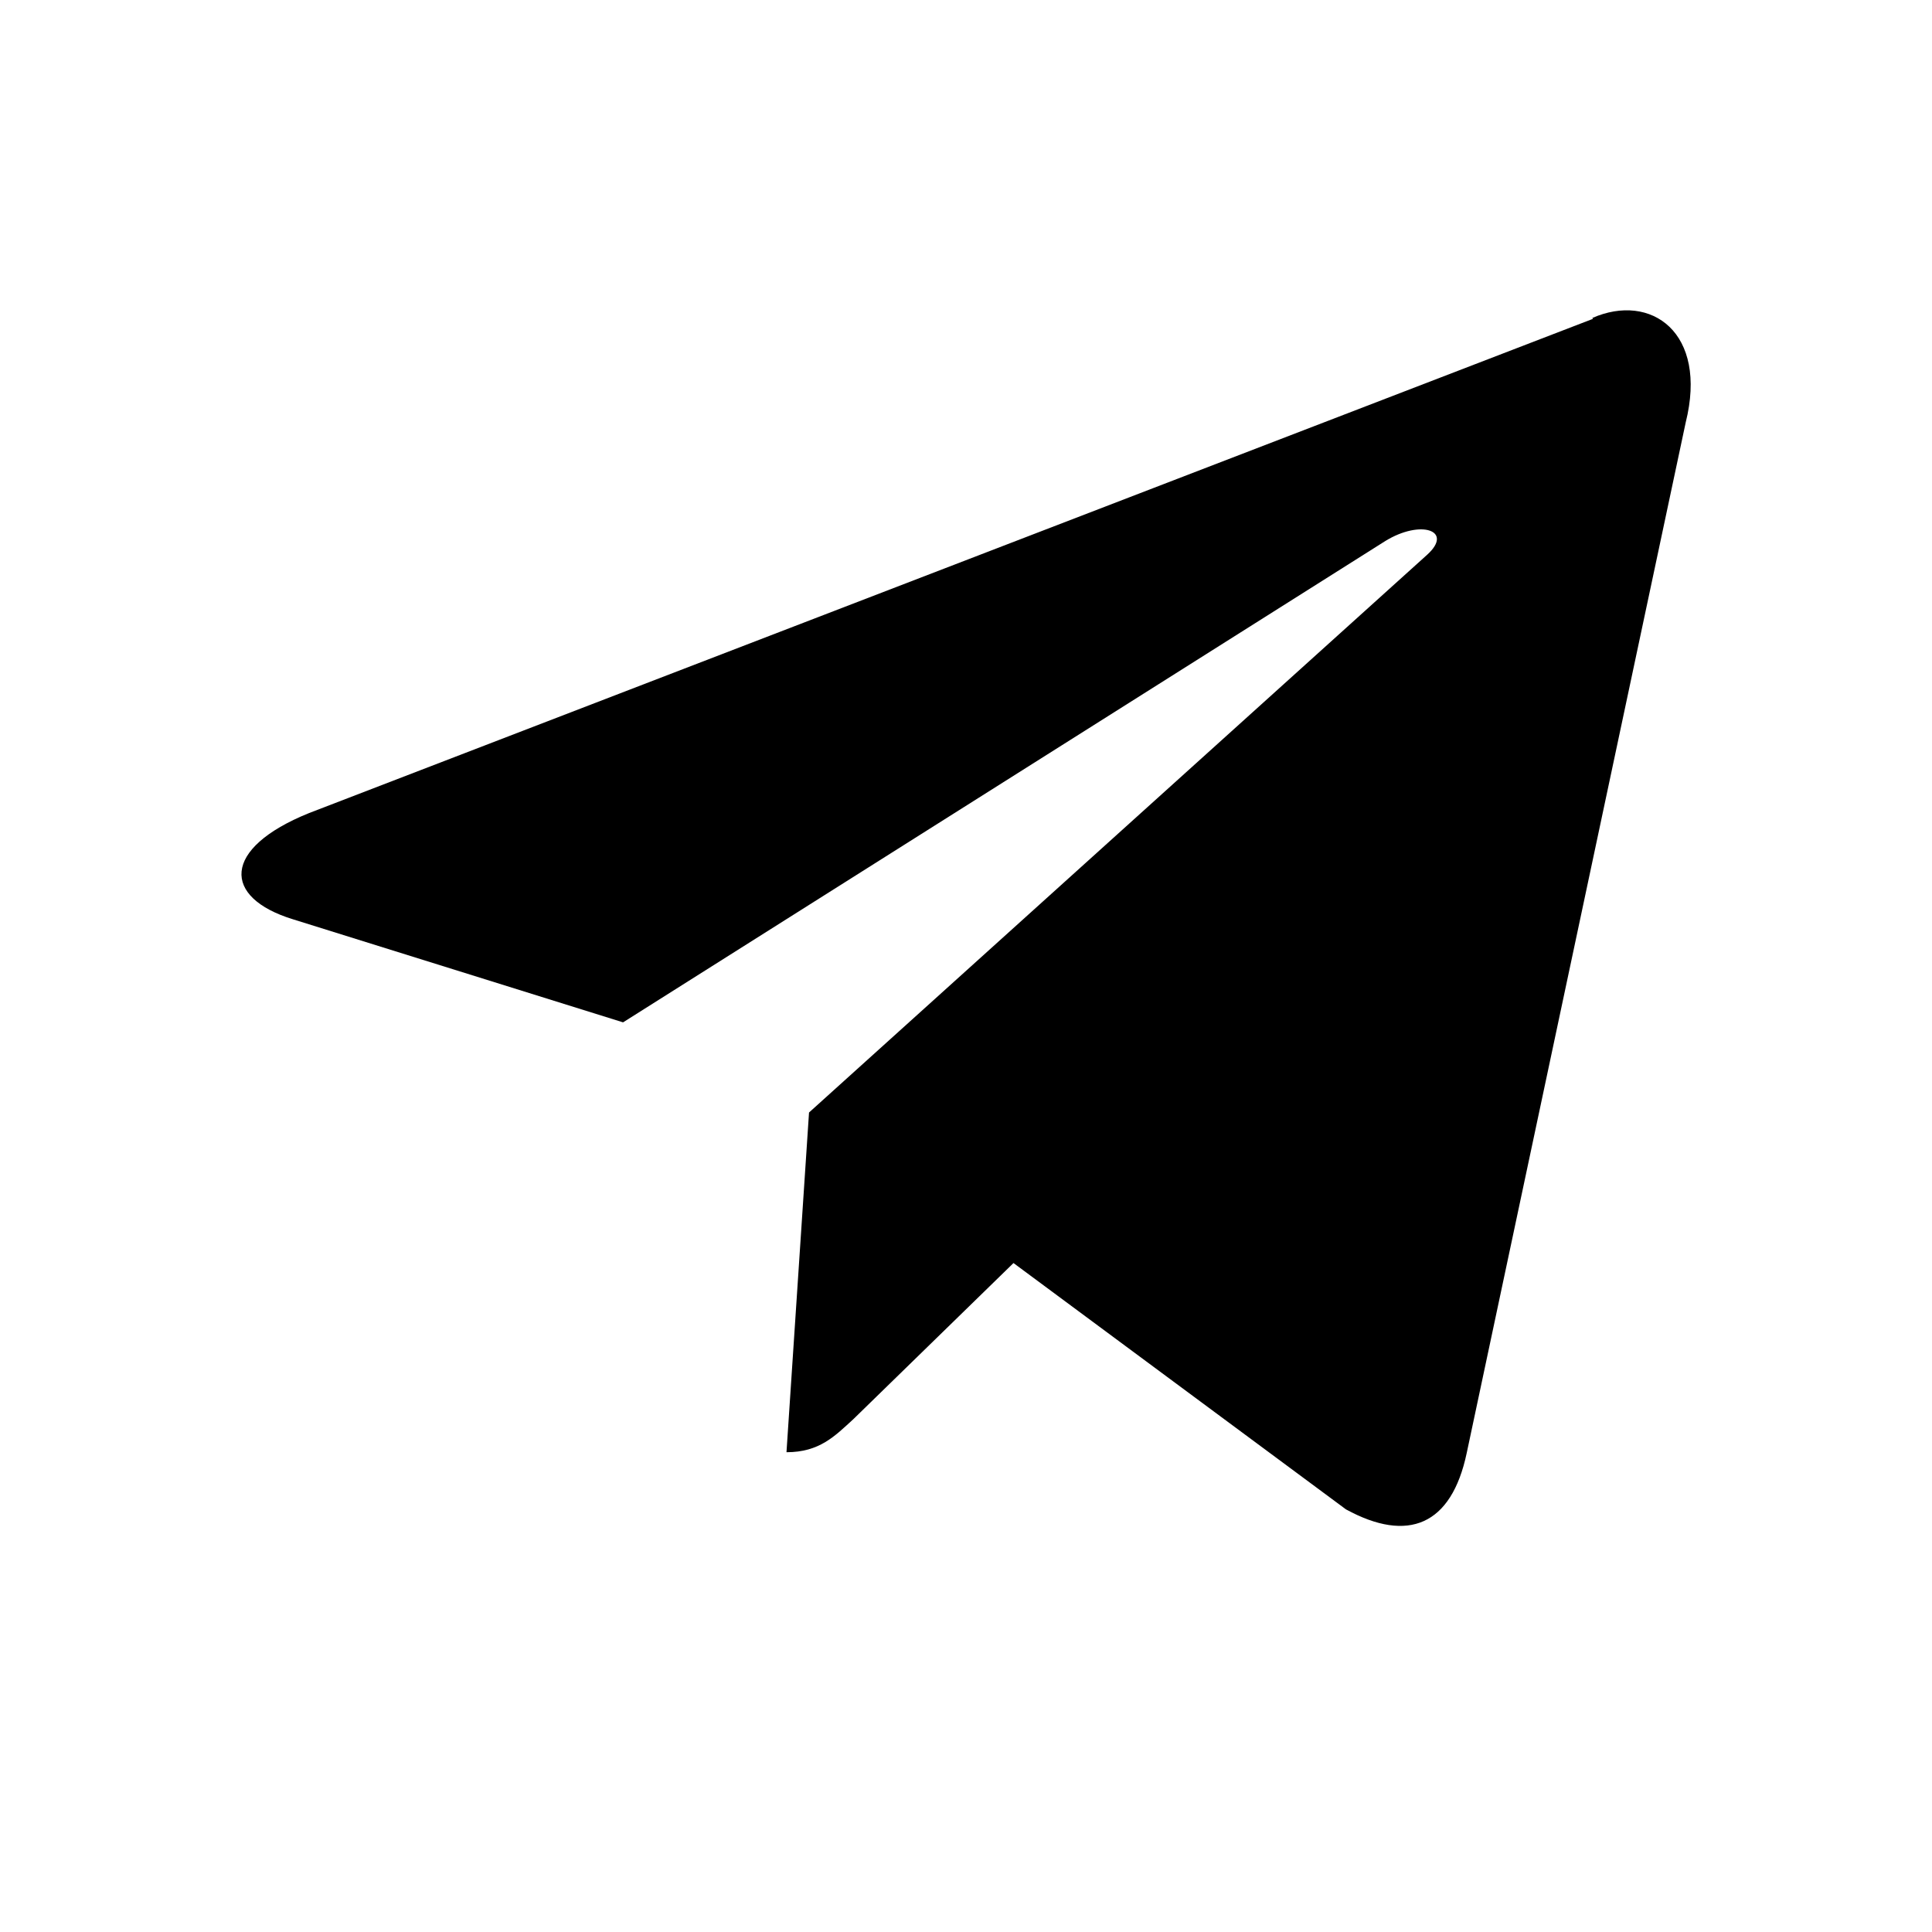
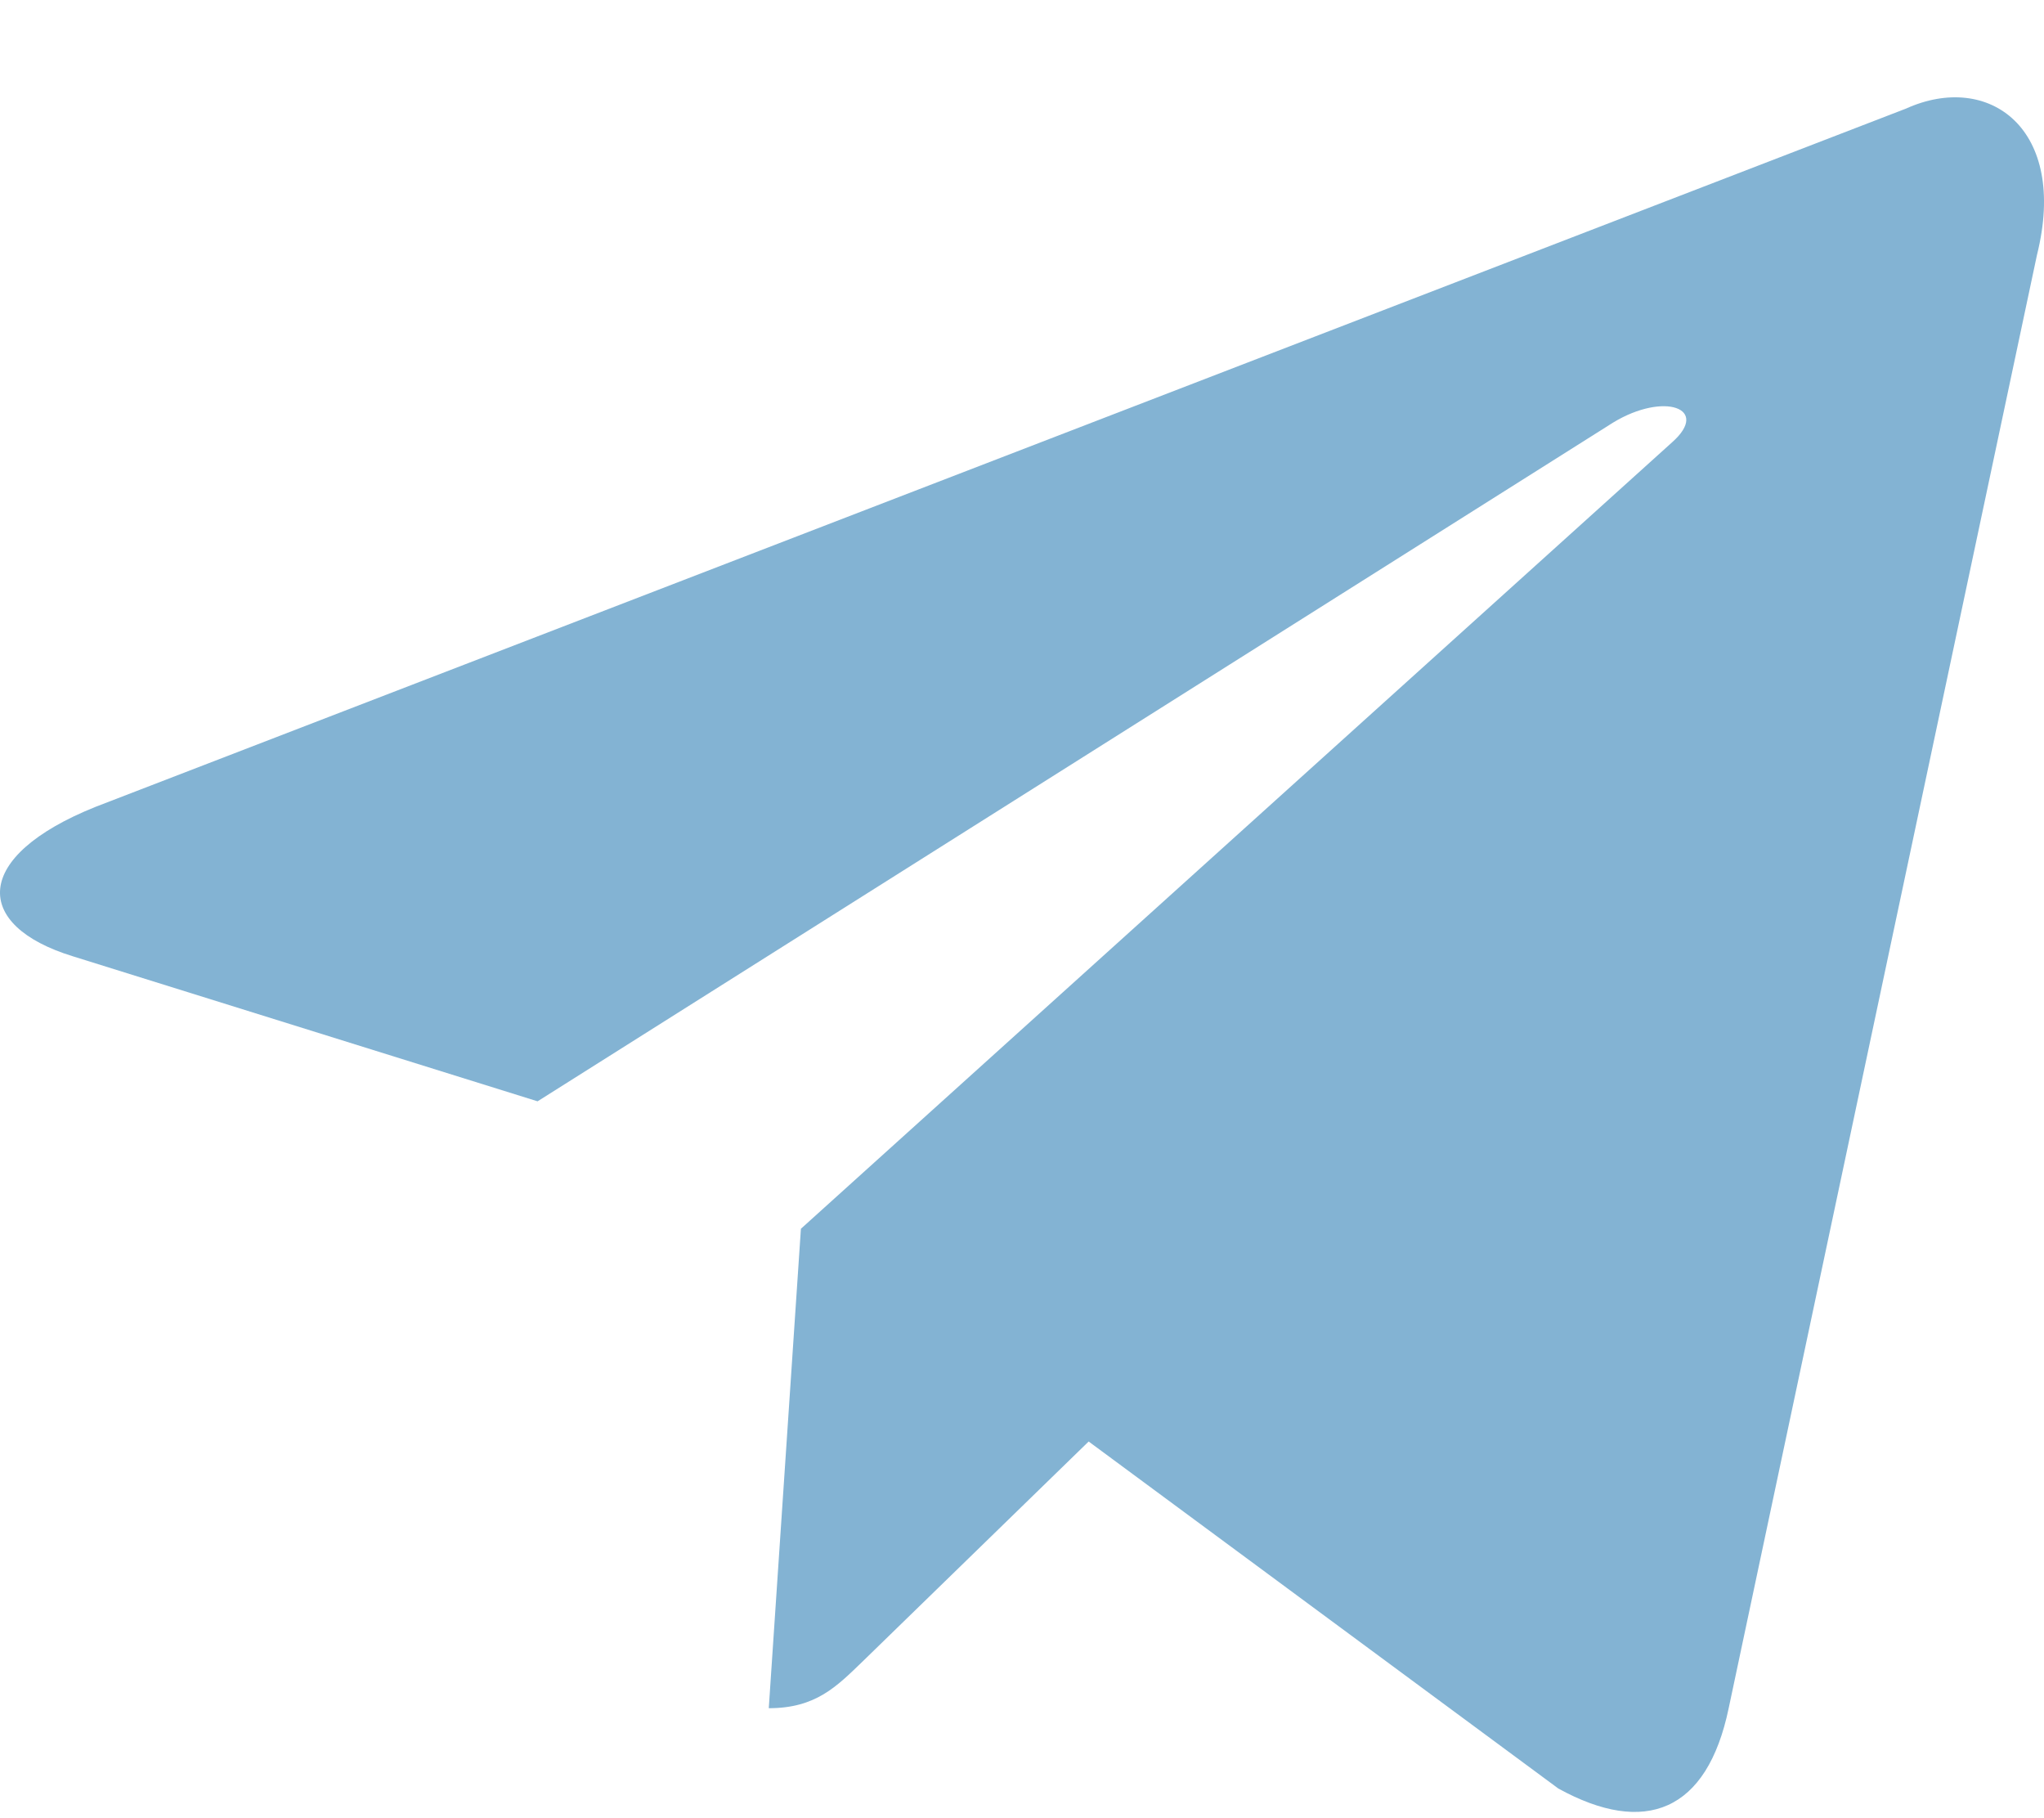
- <svg xmlns="http://www.w3.org/2000/svg" viewBox="0 0 24 24">
-   <path d="M19.79 3.96 3.84 10.1c-1.09.44-1.08 1.05-.2 1.32l4.1 1.28 9.47-5.98c.44-.27.85-.13.52.17l-7.68 6.93-.28 4.22c.41 0 .6-.2.83-.41l1.99-1.94 4.13 3.06c.77.42 1.31.2 1.5-.7l2.72-12.8c.28-1.12-.43-1.62-1.16-1.3Z" />
+ <svg xmlns="http://www.w3.org/2000/svg" width="18" height="16" viewBox="0 0 18 16" fill="none">
+   <path d="M16.785 0.956L0.84 7.104C-0.248 7.541 -0.241 8.148 0.641 8.419L4.734 9.696L14.206 3.72C14.654 3.448 15.063 3.594 14.726 3.893L7.053 10.818H7.051L7.053 10.819L6.77 15.039C7.184 15.039 7.367 14.849 7.599 14.625L9.587 12.691L13.723 15.746C14.486 16.166 15.033 15.951 15.223 15.04L17.938 2.245C18.216 1.131 17.513 0.627 16.785 0.956Z" fill="#83B3D3" />
</svg>
